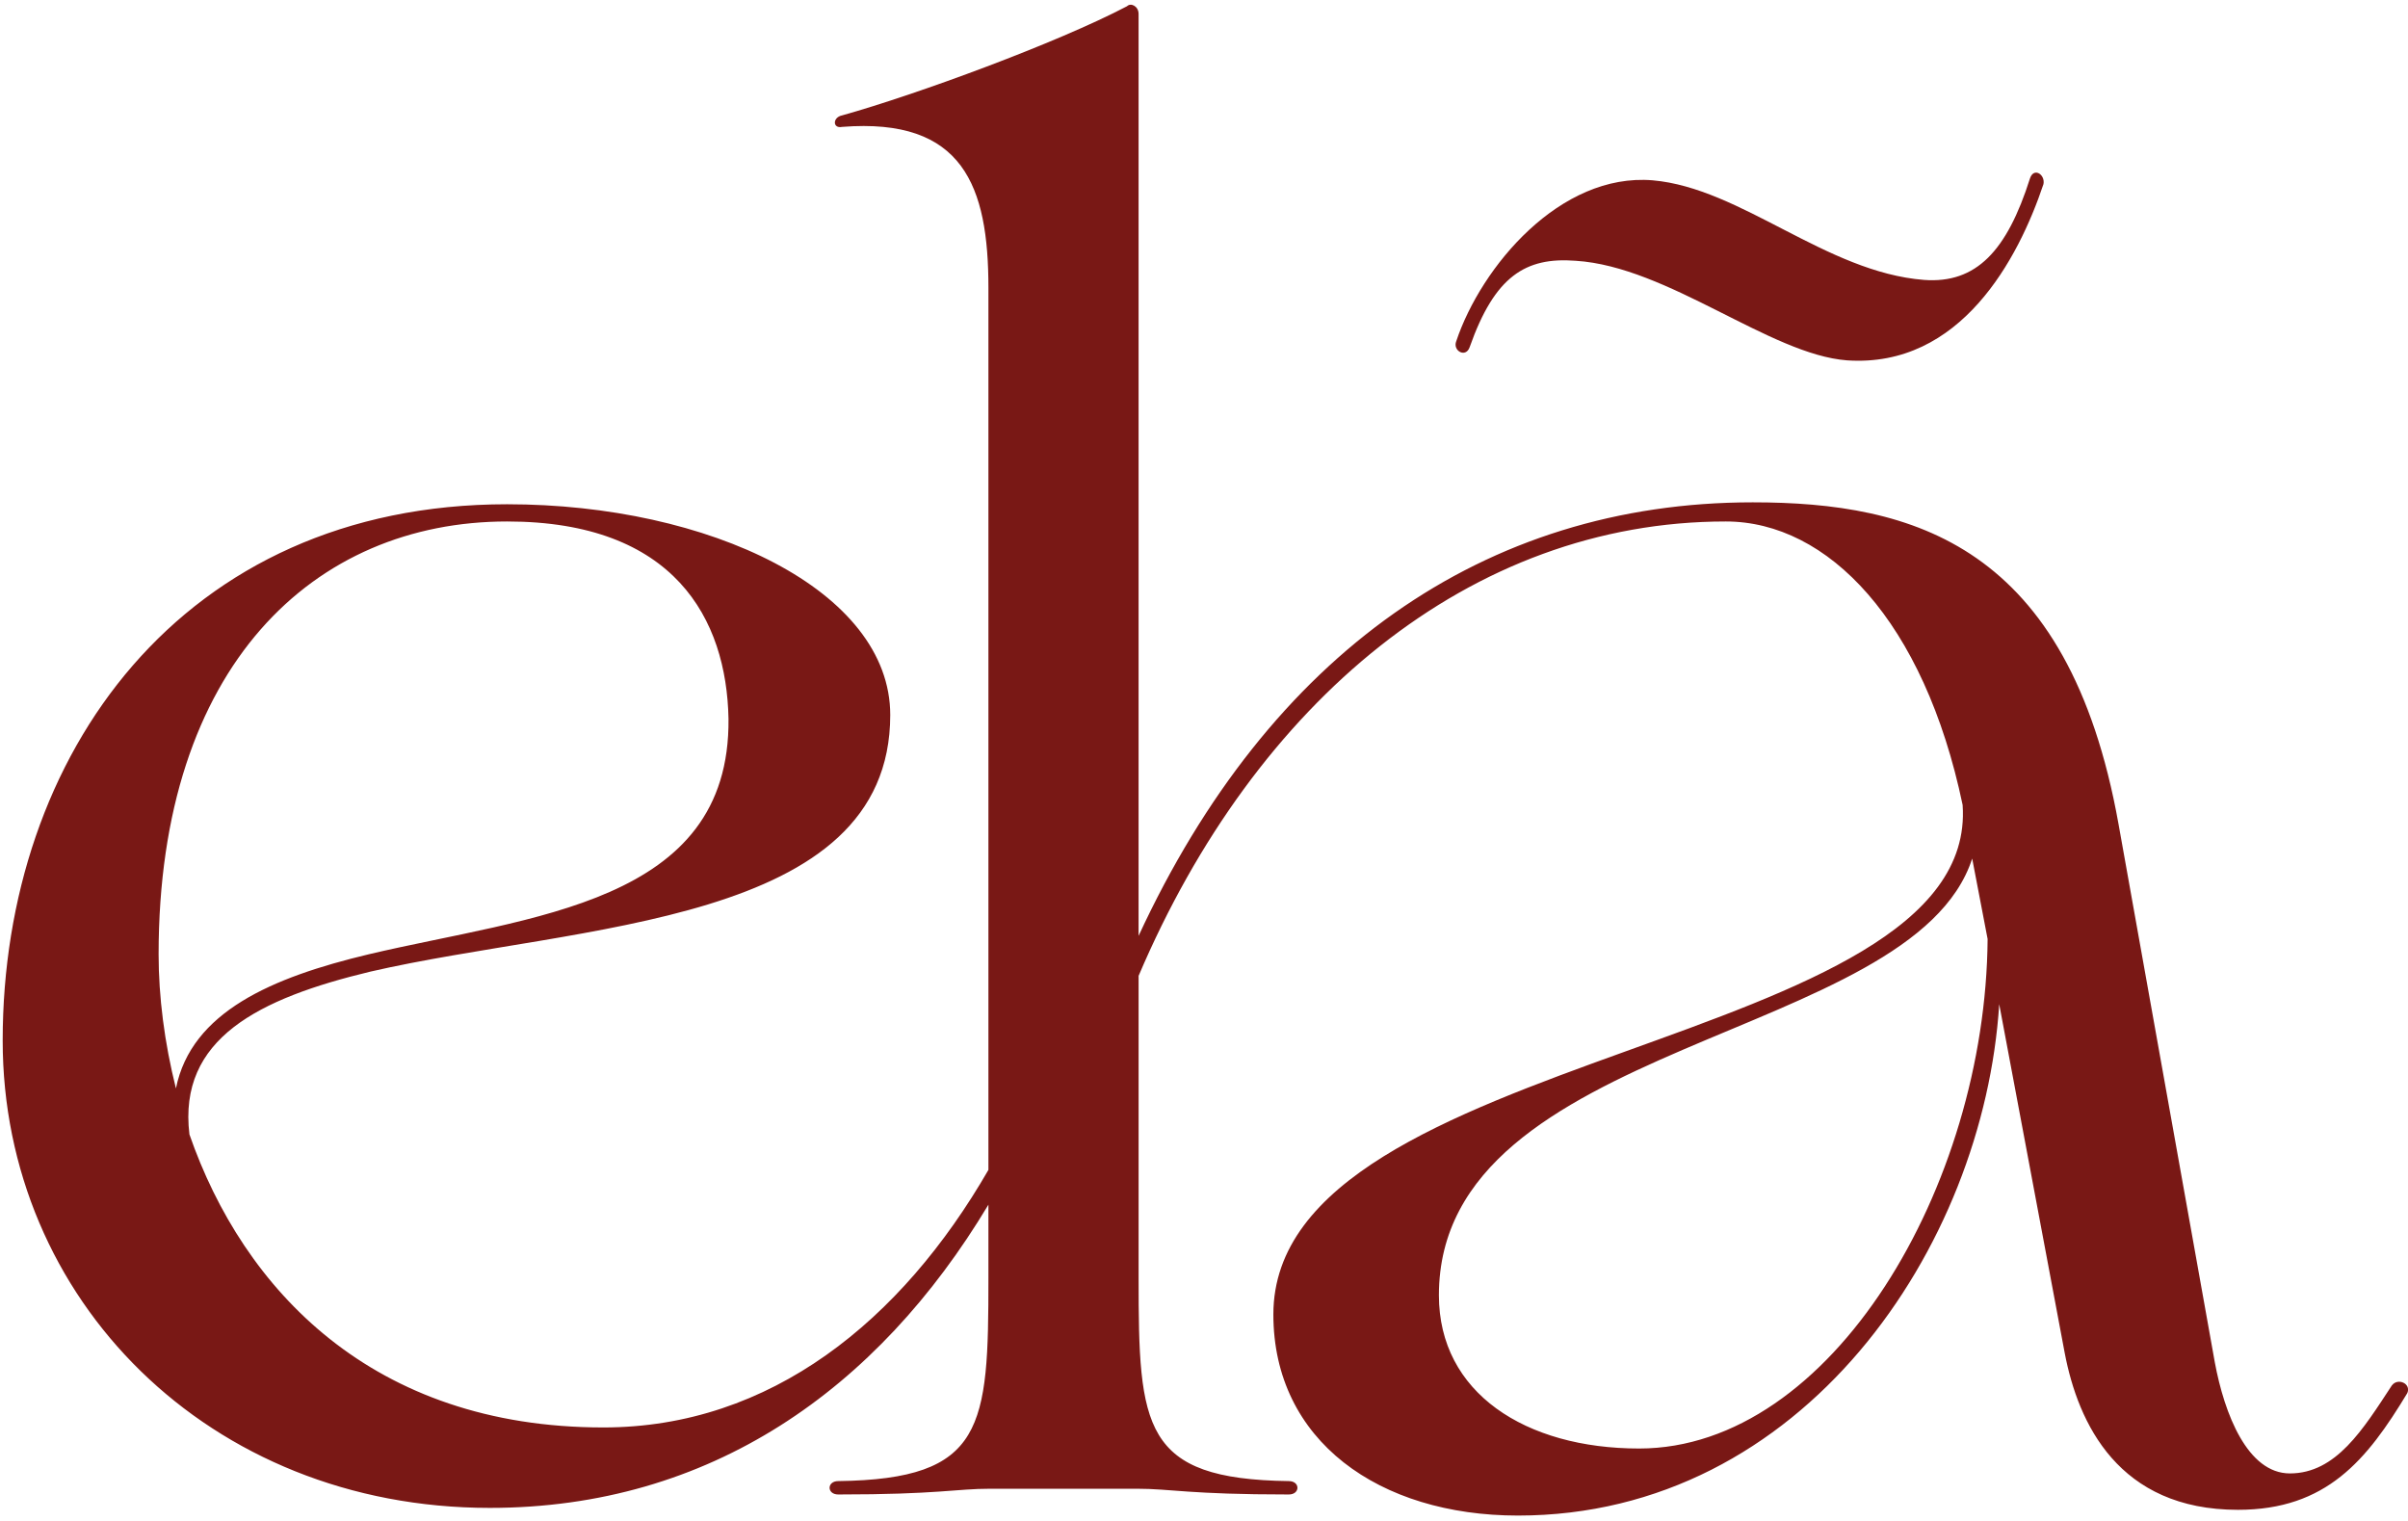
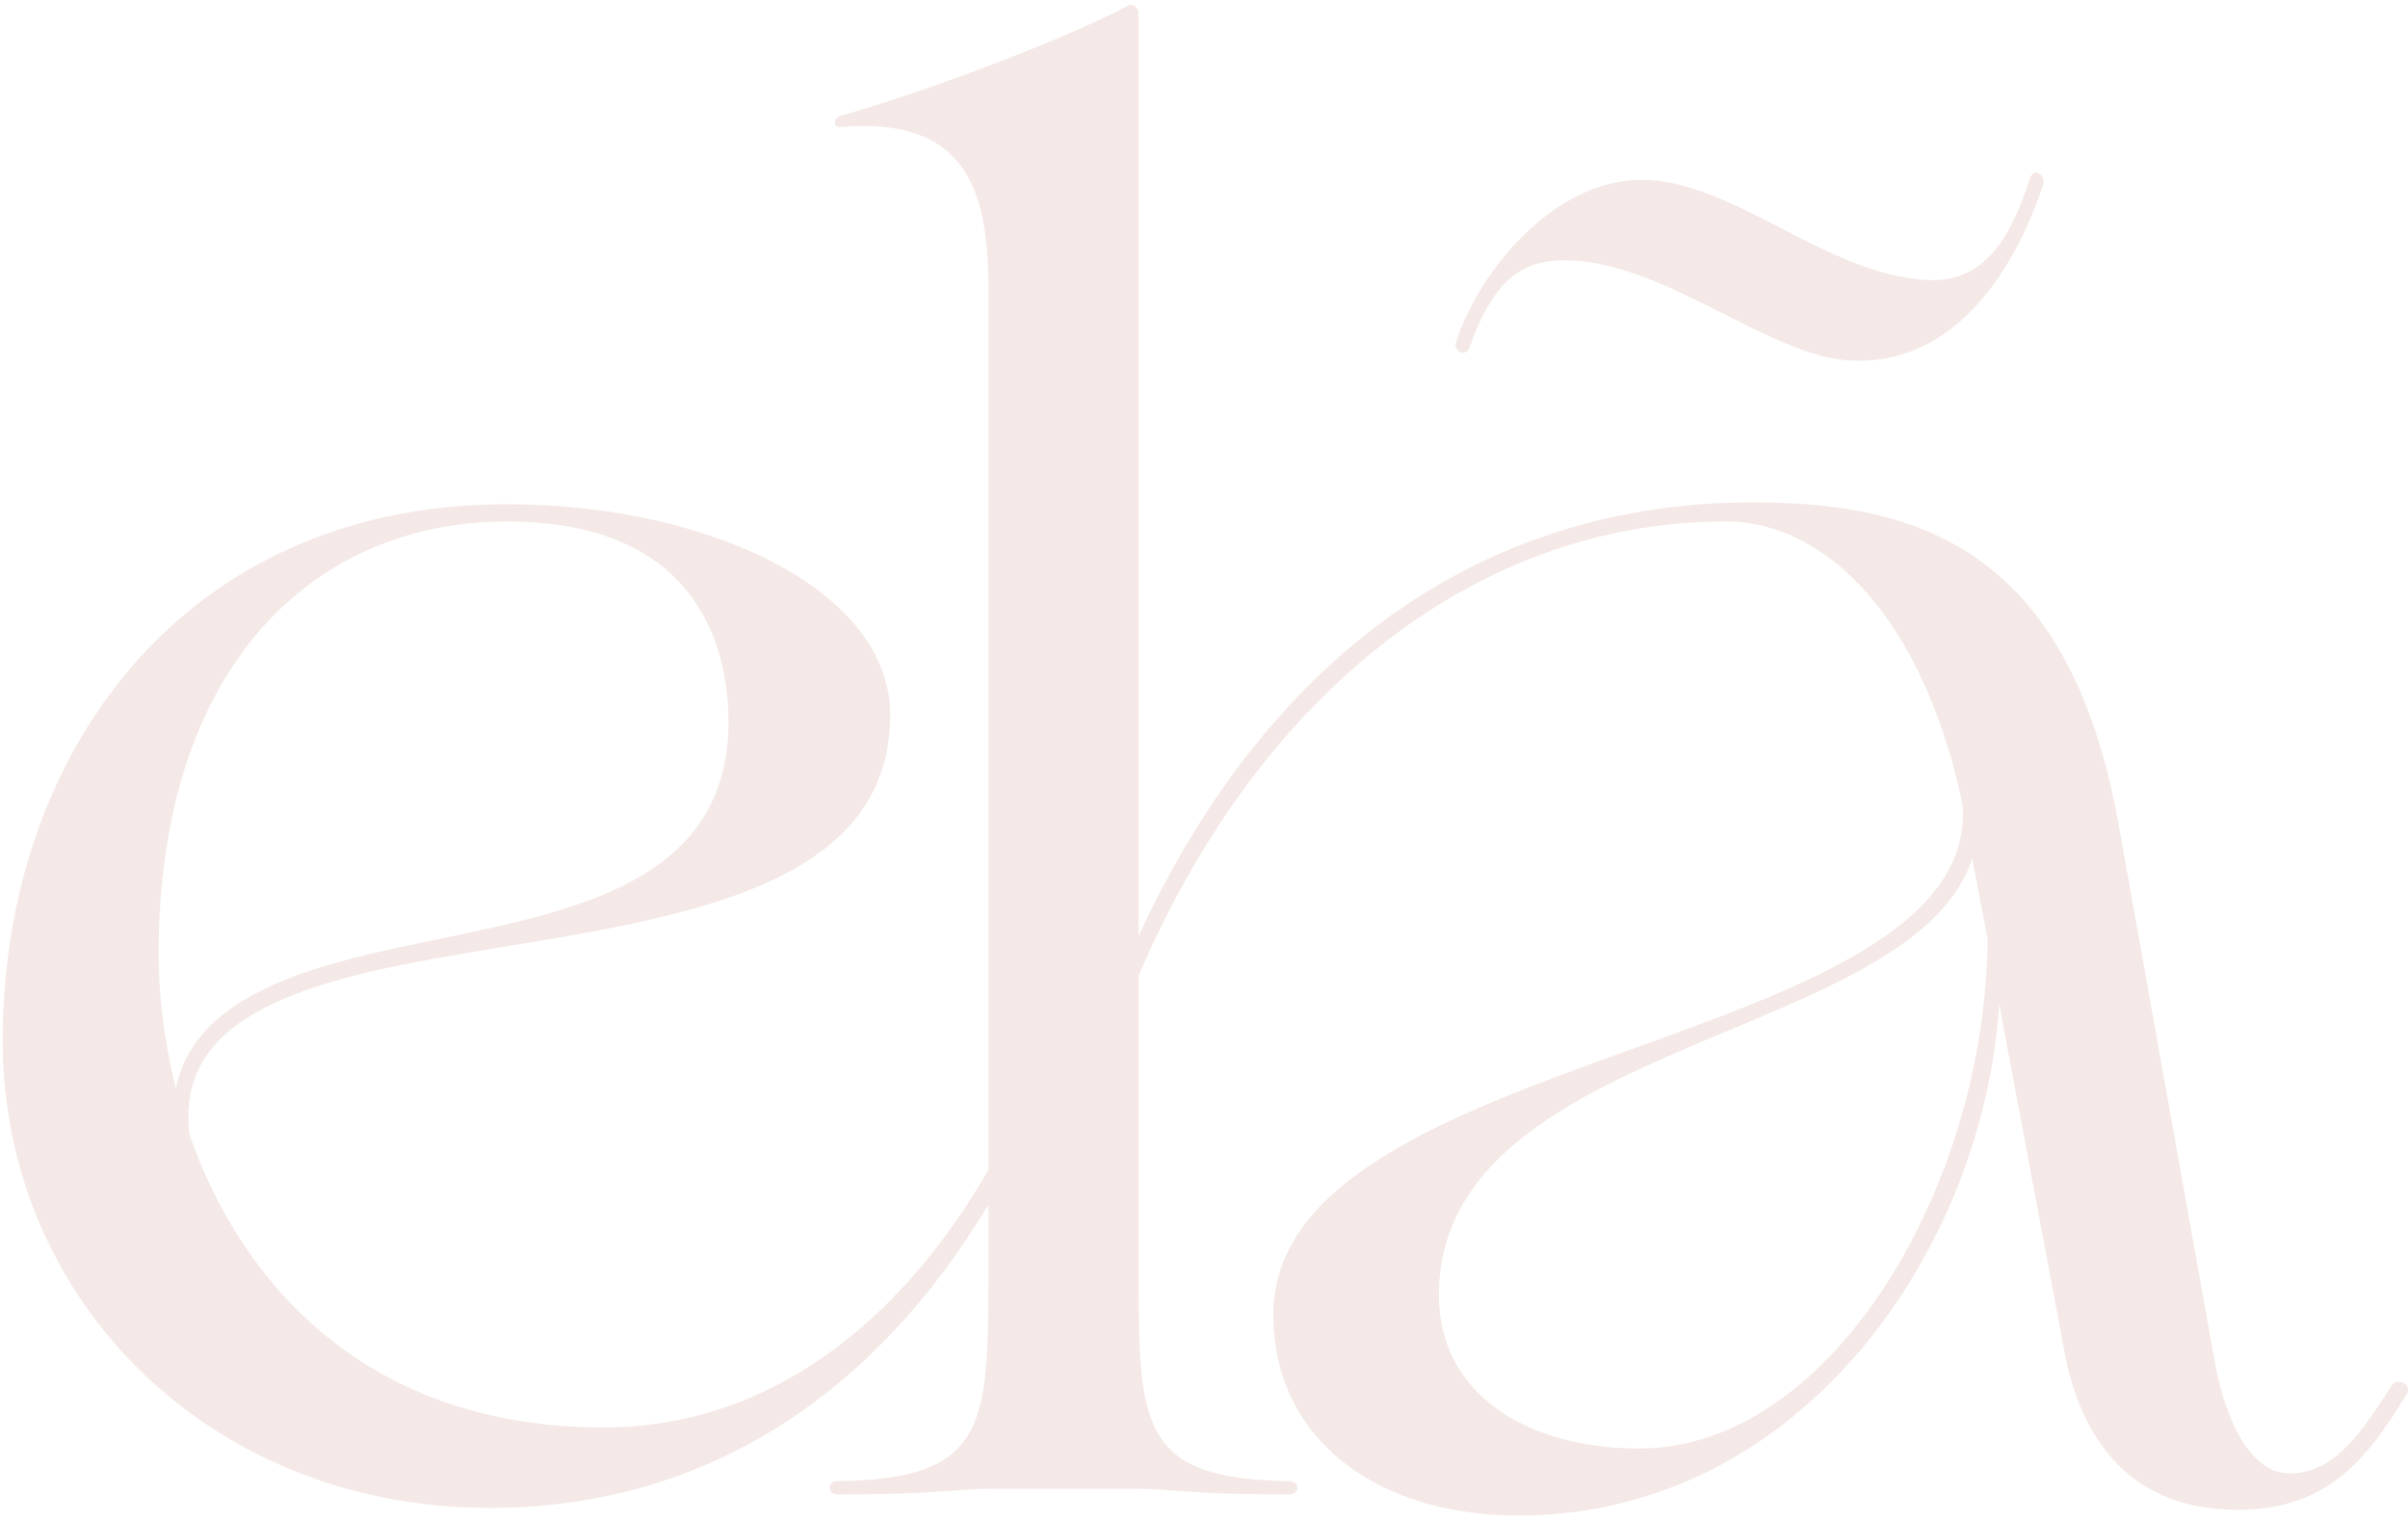
<svg xmlns="http://www.w3.org/2000/svg" viewBox="0 0 114 72" width="114" height="72" fill="none">
  <defs>
    <filter id="pixso_custom_mask_type_outline">
      <feColorMatrix type="matrix" values="0 0 0 0 1 0 0 0 0 1 0 0 0 0 1 0 0 0 1 0 " />
    </filter>
  </defs>
  <mask id="mask_0" width="114" height="72" x="0" y="0" maskUnits="userSpaceOnUse">
    <g filter="url(#pixso_custom_mask_type_outline)">
      <g id="clip0_4_164">
        <path id="Vector" d="M114 0L0 0L0 72L114 72L114 0Z" fill="rgb(255,255,255)" fill-rule="evenodd" />
      </g>
    </g>
  </mask>
  <rect id="logo" width="114" height="72" x="0" y="0" fill="rgb(255,255,255)" fill-opacity="0" />
  <g id="logo_ela" mask="url(#mask_0)">
    <g id="Group">
-       <path id="Vector" d="M69.58 16.425C70.765 13.07 72.223 12.163 74.593 12.345C78.968 12.617 83.799 16.787 87.445 17.059C92.822 17.422 95.557 12.254 96.742 8.717C96.833 8.264 96.286 7.901 96.104 8.445C95.01 11.891 93.552 13.432 91.091 13.251C86.442 12.888 82.432 8.899 78.239 8.536C73.864 8.173 70.127 12.616 68.942 16.153C68.76 16.606 69.398 16.969 69.58 16.425Z" fill="rgb(121,24,21)" fill-rule="nonzero" />
-       <path id="Vector" d="M113.239 65.579C111.873 67.665 110.596 69.75 108.408 69.75C106.403 69.75 105.309 66.939 104.854 64.491L100.296 39.013C97.926 25.775 90.543 23.78 82.978 23.78C70.278 23.78 60.092 30.948 53.903 44.303L53.903 0.658C53.903 0.295 53.538 0.114 53.356 0.295C50.075 2.018 43.421 4.467 39.866 5.463C39.411 5.554 39.411 6.098 39.866 6.007C45.609 5.554 46.794 8.818 46.794 13.624L46.794 55.381C42.687 62.505 36.493 67.574 28.565 67.574C17.627 67.574 11.52 61.045 8.968 53.701C8.421 49.168 12.25 47.264 17.536 45.995C27.38 43.728 42.146 43.819 42.146 33.845C42.146 27.951 33.578 23.871 24.008 23.871C8.603 23.87 0.127 35.749 0.127 49.258C0.127 61.499 9.88 71.382 23.187 71.382C33.611 71.382 41.538 65.795 46.794 57.028L46.794 60.501C46.794 67.573 46.612 70.022 39.685 70.113C39.138 70.113 39.138 70.747 39.685 70.747C44.424 70.747 45.245 70.475 46.886 70.475L53.812 70.475C55.454 70.475 56.273 70.747 61.013 70.747C61.56 70.747 61.56 70.113 61.013 70.113C54.087 70.022 53.904 67.574 53.904 60.501L53.904 46.195C59.426 33.228 69.615 24.686 81.704 24.686C86.534 24.686 91.092 29.401 92.915 38.105C93.735 49.802 60.284 49.53 60.284 62.224C60.284 68.208 65.298 71.745 71.861 71.745C85.35 71.745 93.918 59.051 94.647 47.535L97.746 64.037C98.384 67.392 100.298 71.473 105.949 71.473C110.142 71.473 112.056 69.115 113.971 65.941C114.153 65.488 113.515 65.216 113.242 65.579L113.239 65.579ZM7.509 45.178C7.509 31.487 14.892 24.686 24.007 24.686C31.937 24.686 34.398 29.31 34.489 34.025C34.58 42.821 25.101 43.365 17.444 45.178C12.886 46.266 9.059 47.898 8.329 51.525C7.783 49.349 7.509 47.173 7.509 45.178ZM77.6 68.571C72.223 68.571 68.121 65.942 68.121 61.317C68.121 49.167 90.543 49.349 93.368 40.644L94.098 44.452C94.007 56.149 86.715 68.571 77.6 68.571Z" fill="rgb(121,24,21)" fill-rule="nonzero" />
+       <path id="Vector" d="M69.58 16.425C70.765 13.07 72.223 12.163 74.593 12.345C78.968 12.617 83.799 16.787 87.445 17.059C92.822 17.422 95.557 12.254 96.742 8.717C96.833 8.264 96.286 7.901 96.104 8.445C95.01 11.891 93.552 13.432 91.091 13.251C86.442 12.888 82.432 8.899 78.239 8.536C73.864 8.173 70.127 12.616 68.942 16.153C68.76 16.606 69.398 16.969 69.58 16.425Z" fill="rgb(244,233,230)" fill-rule="nonzero" />
+       <path id="Vector" d="M113.239 65.579C111.873 67.665 110.596 69.75 108.408 69.75C106.403 69.75 105.309 66.939 104.854 64.491L100.296 39.013C97.926 25.775 90.543 23.78 82.978 23.78C70.278 23.78 60.092 30.948 53.903 44.303L53.903 0.658C53.903 0.295 53.538 0.114 53.356 0.295C50.075 2.018 43.421 4.467 39.866 5.463C39.411 5.554 39.411 6.098 39.866 6.007C45.609 5.554 46.794 8.818 46.794 13.624L46.794 55.381C42.687 62.505 36.493 67.574 28.565 67.574C17.627 67.574 11.52 61.045 8.968 53.701C8.421 49.168 12.25 47.264 17.536 45.995C27.38 43.728 42.146 43.819 42.146 33.845C42.146 27.951 33.578 23.871 24.008 23.871C8.603 23.87 0.127 35.749 0.127 49.258C0.127 61.499 9.88 71.382 23.187 71.382C33.611 71.382 41.538 65.795 46.794 57.028L46.794 60.501C46.794 67.573 46.612 70.022 39.685 70.113C39.138 70.113 39.138 70.747 39.685 70.747C44.424 70.747 45.245 70.475 46.886 70.475L53.812 70.475C55.454 70.475 56.273 70.747 61.013 70.747C61.56 70.747 61.56 70.113 61.013 70.113C54.087 70.022 53.904 67.574 53.904 60.501L53.904 46.195C59.426 33.228 69.615 24.686 81.704 24.686C86.534 24.686 91.092 29.401 92.915 38.105C93.735 49.802 60.284 49.53 60.284 62.224C60.284 68.208 65.298 71.745 71.861 71.745C85.35 71.745 93.918 59.051 94.647 47.535L97.746 64.037C98.384 67.392 100.298 71.473 105.949 71.473C110.142 71.473 112.056 69.115 113.971 65.941C114.153 65.488 113.515 65.216 113.242 65.579L113.239 65.579ZM7.509 45.178C7.509 31.487 14.892 24.686 24.007 24.686C31.937 24.686 34.398 29.31 34.489 34.025C34.58 42.821 25.101 43.365 17.444 45.178C12.886 46.266 9.059 47.898 8.329 51.525C7.783 49.349 7.509 47.173 7.509 45.178ZM77.6 68.571C72.223 68.571 68.121 65.942 68.121 61.317C68.121 49.167 90.543 49.349 93.368 40.644L94.098 44.452C94.007 56.149 86.715 68.571 77.6 68.571Z" fill="rgb(244,233,230)" fill-rule="nonzero" />
    </g>
  </g>
</svg>
